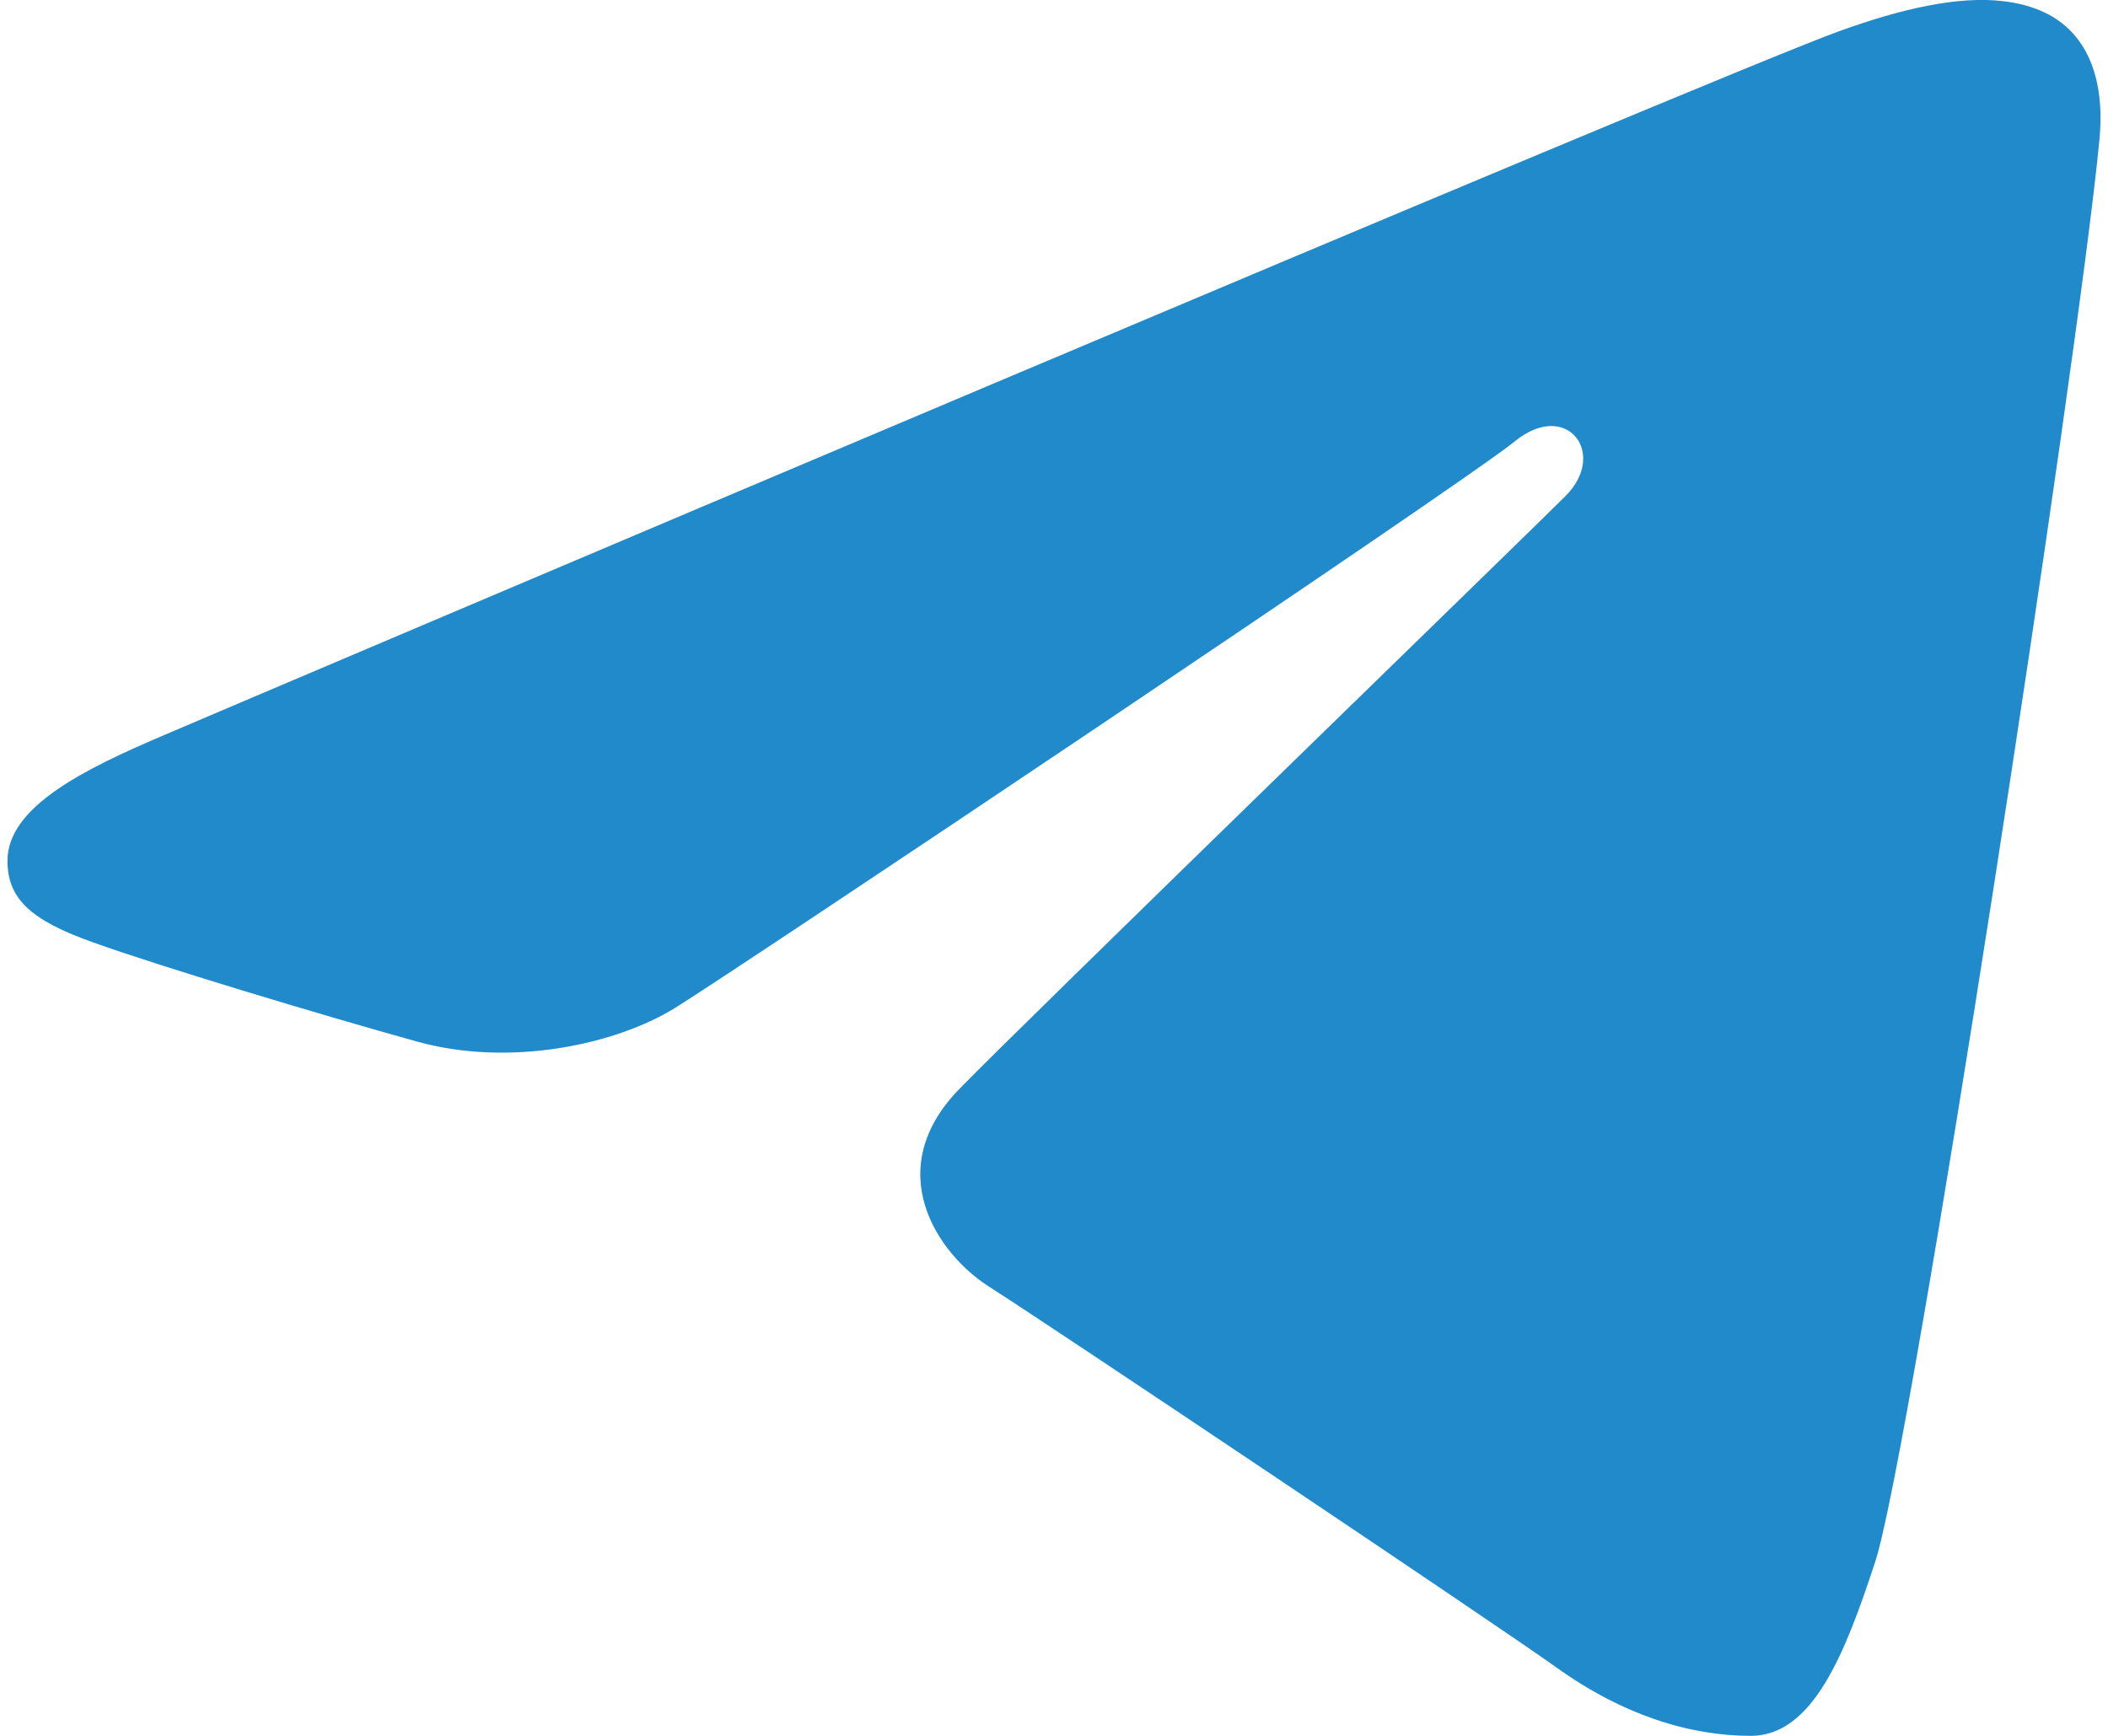
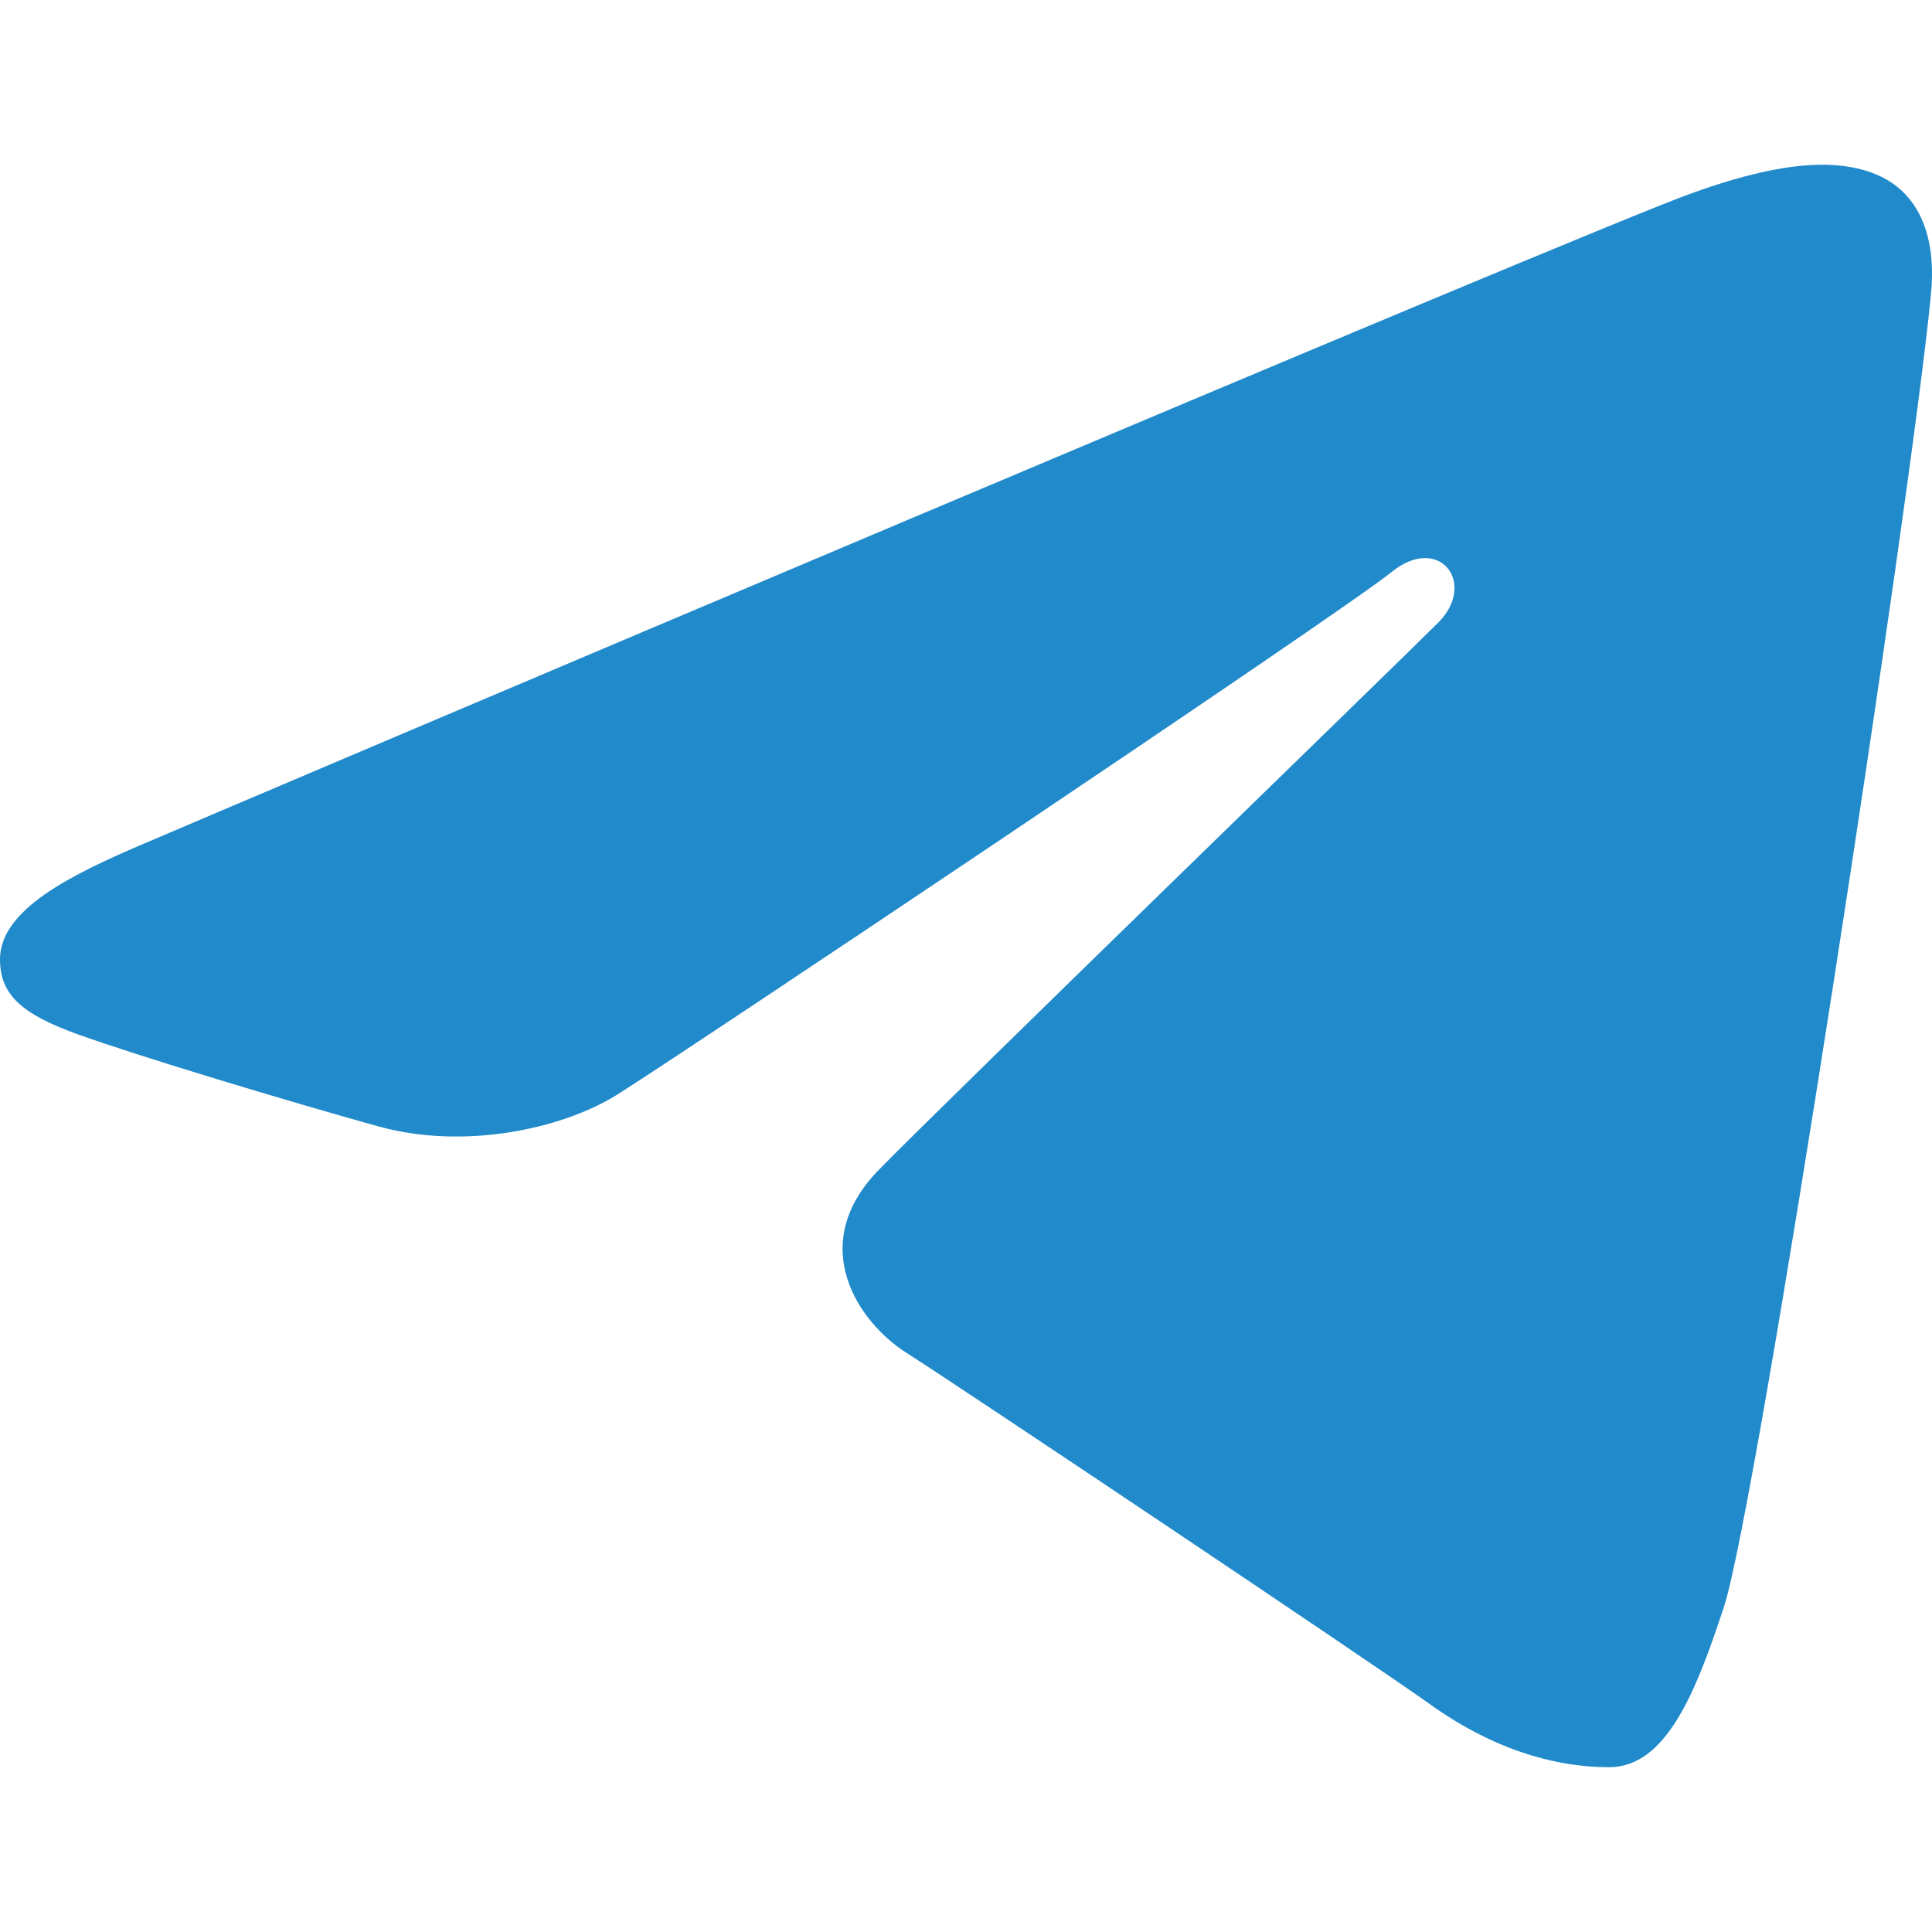
- <svg xmlns="http://www.w3.org/2000/svg" xml:space="preserve" width="17px" height="14px" version="1.1" style="shape-rendering:geometricPrecision; text-rendering:geometricPrecision; image-rendering:optimizeQuality; fill-rule:evenodd; clip-rule:evenodd" viewBox="0 0 3494 2898">
+ <svg xmlns="http://www.w3.org/2000/svg" xml:space="preserve" width="14px" height="14px" version="1.1" style="shape-rendering:geometricPrecision; text-rendering:geometricPrecision; image-rendering:optimizeQuality; fill-rule:evenodd; clip-rule:evenodd" viewBox="0 0 3494 2898">
  <defs>
    <style type="text/css">
   
    .fil0 {fill:#218ACA}
   
  </style>
  </defs>
  <g id="Слой_x0020_1">
    <path class="fil0" d="M3332 2c-75,-9 -169,12 -274,50 -193,69 -2654,1114 -2796,1175 -134,57 -262,120 -262,210 0,63 38,99 142,136 108,39 380,121 542,166 155,43 331,5 430,-56 105,-65 1315,-875 1402,-946 87,-71 156,20 85,91 -71,71 -902,877 -1011,989 -133,135 -39,276 50,332 102,65 835,556 946,635 110,79 222,114 324,114 103,0 157,-135 208,-291 60,-184 340,-2012 374,-2372 11,-109 -24,-182 -91,-214 -21,-10 -44,-16 -69,-19z" />
  </g>
</svg>
